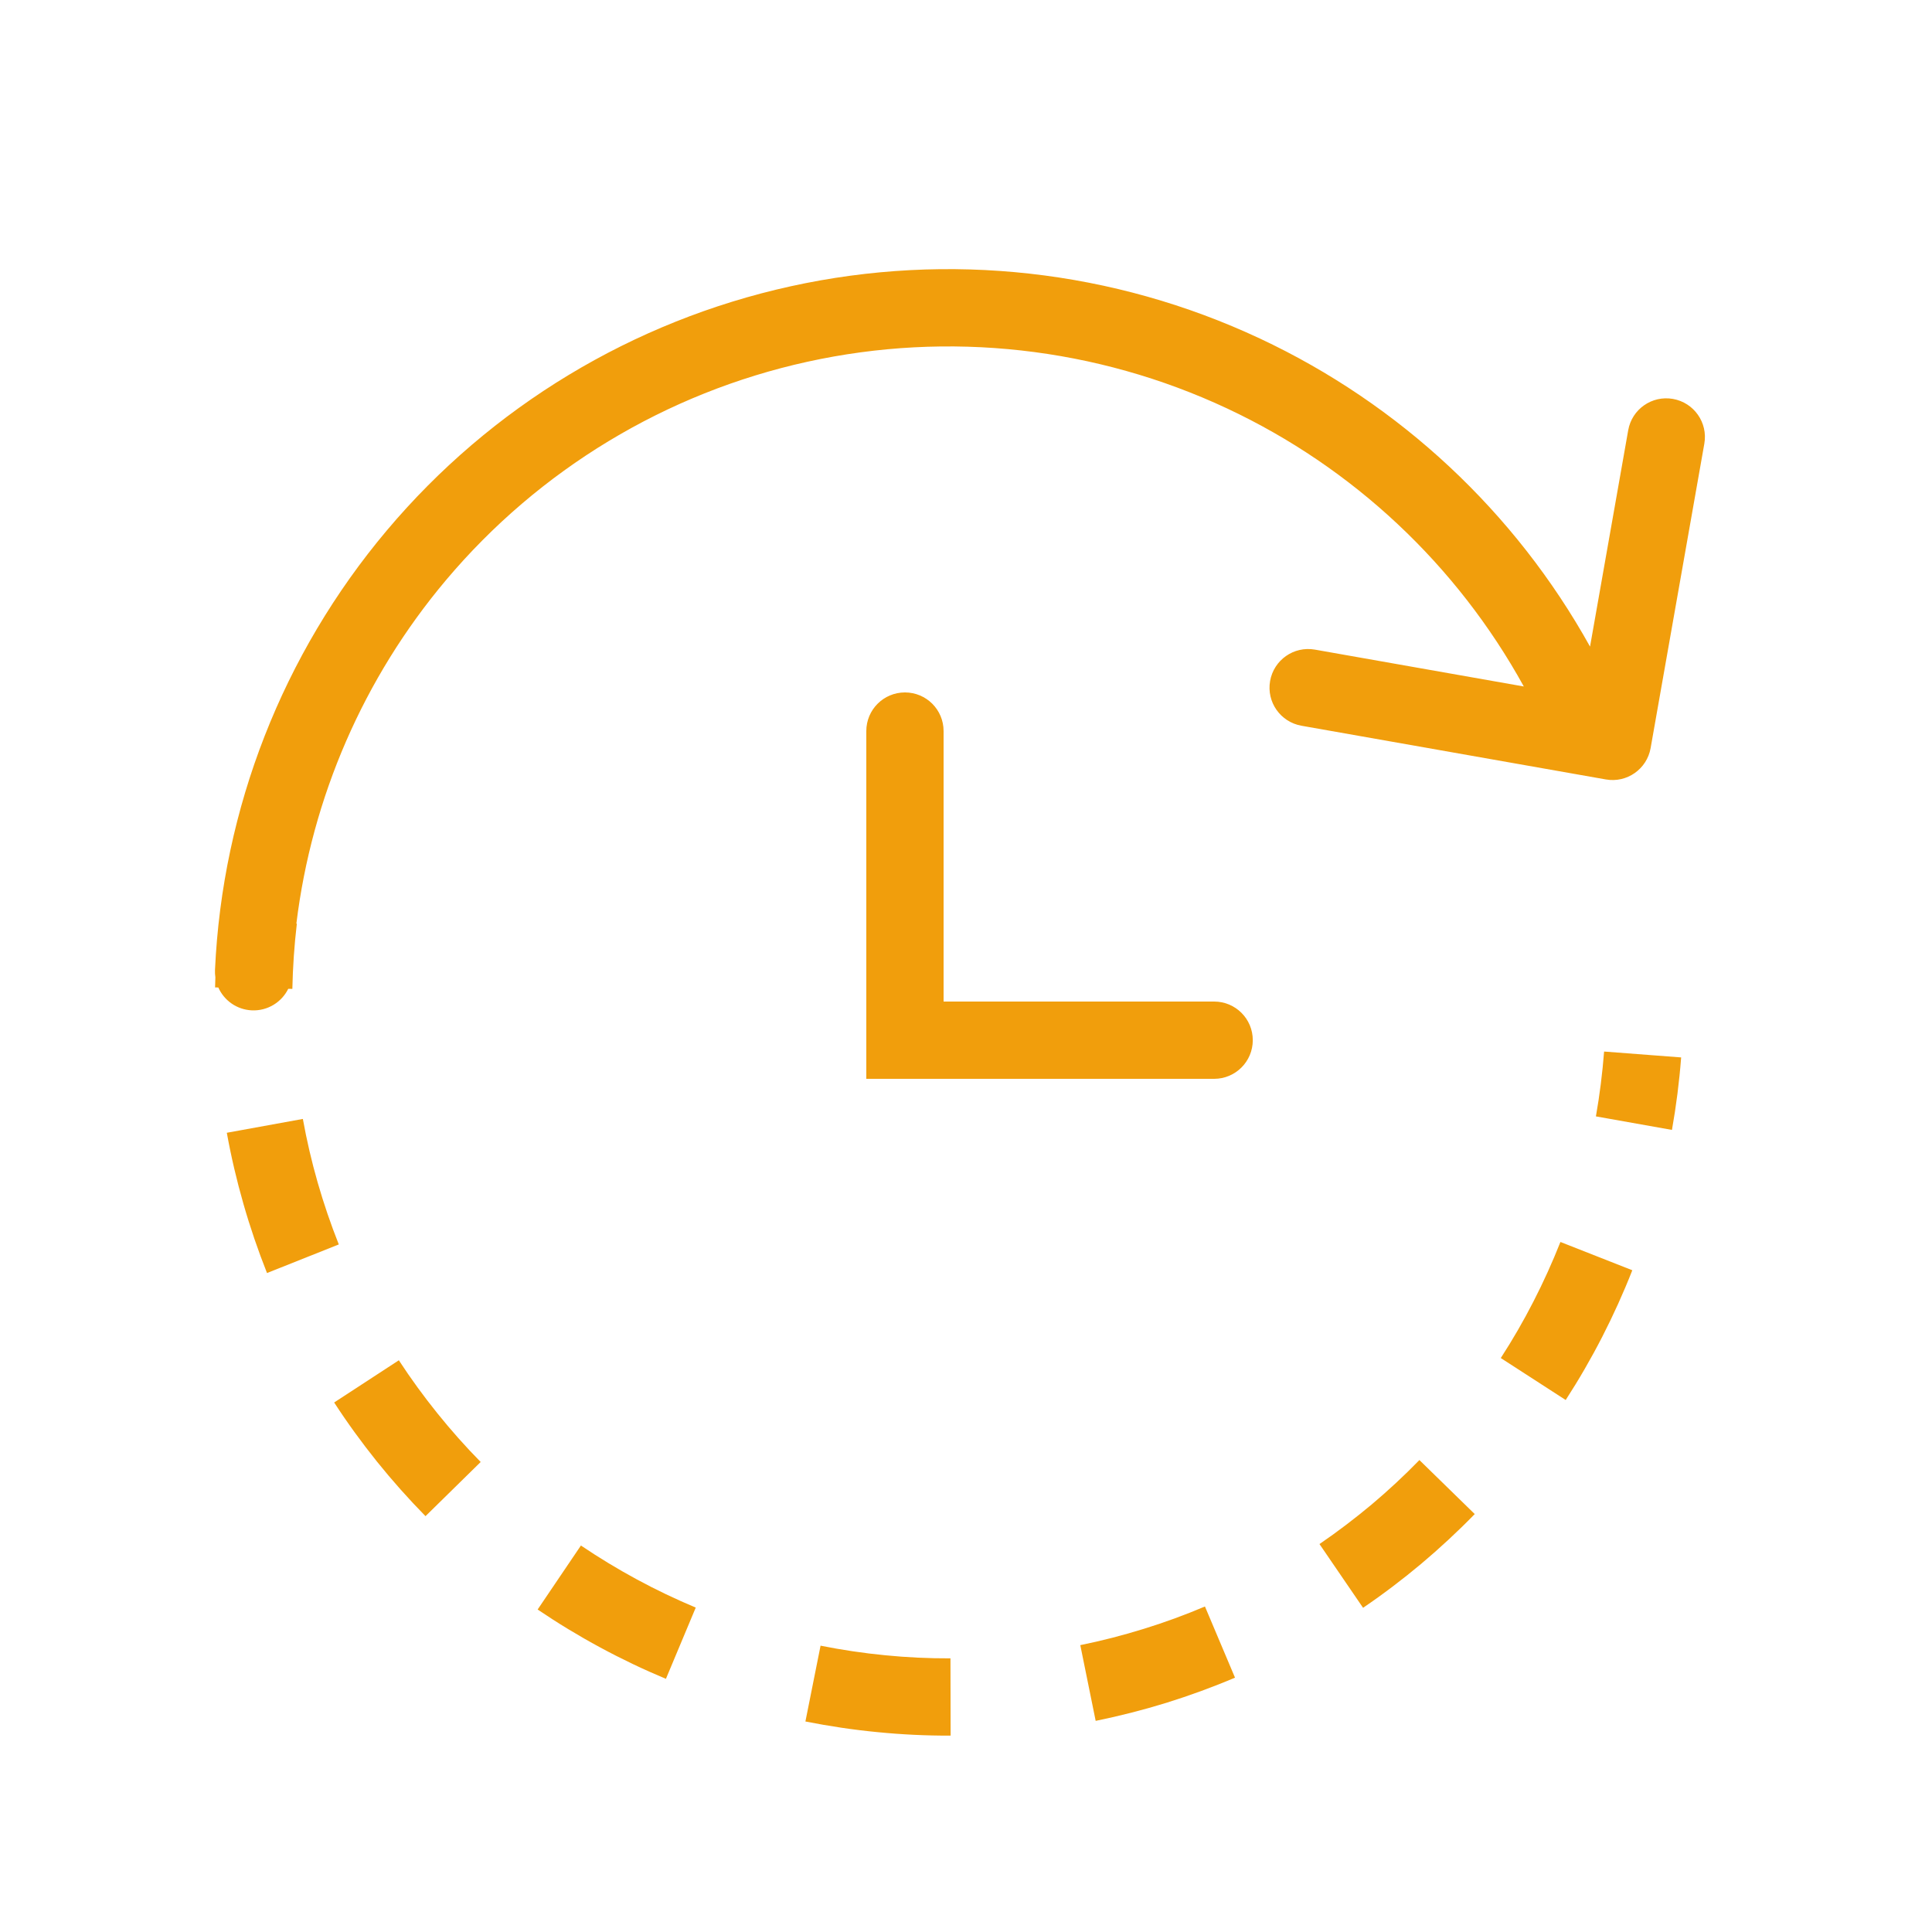
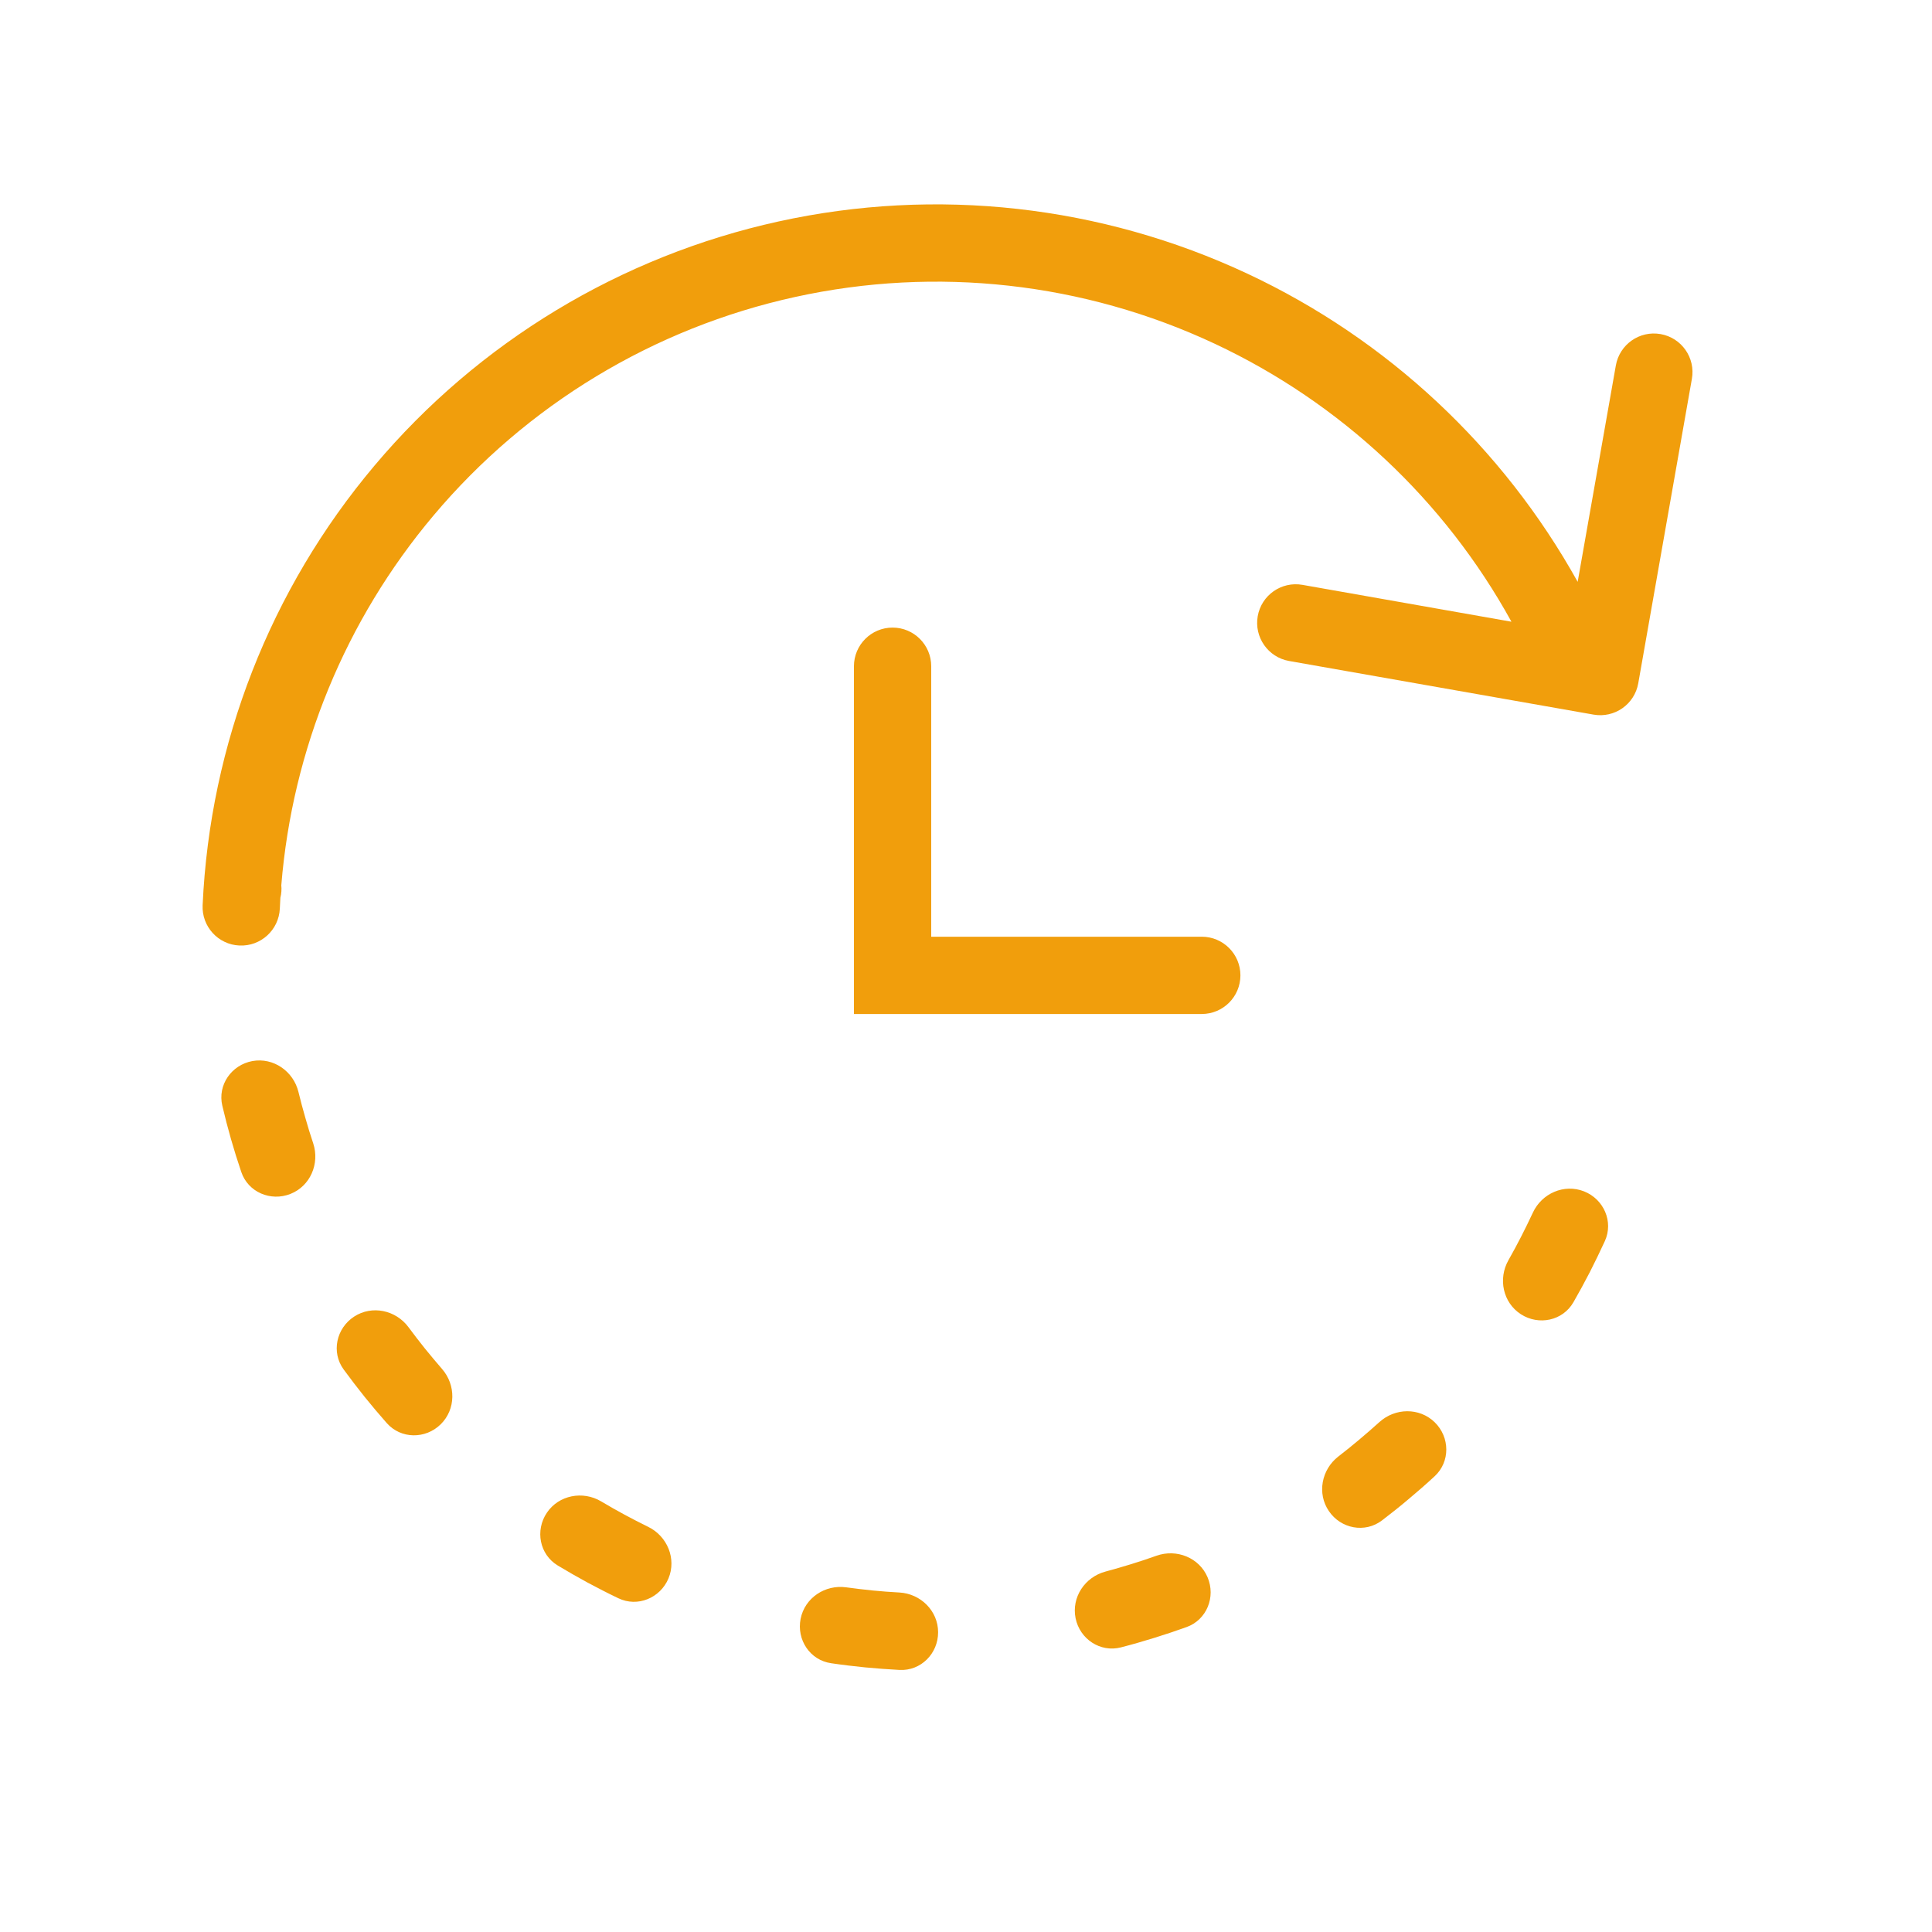
<svg xmlns="http://www.w3.org/2000/svg" width="25" height="25" viewBox="0 0 25 25" fill="none">
-   <path fill-rule="evenodd" clip-rule="evenodd" d="M10.448 4.681C12.276 4.279 14.185 4.492 15.88 5.286C17.509 6.05 18.852 7.31 19.718 8.883L17.015 8.406C16.742 8.358 16.483 8.54 16.435 8.812C16.387 9.084 16.569 9.343 16.841 9.391L20.78 10.086C21.052 10.134 21.311 9.952 21.359 9.68L22.054 5.741C22.102 5.469 21.92 5.21 21.648 5.162C21.376 5.114 21.117 5.295 21.069 5.567L20.575 8.367C19.607 6.625 18.113 5.229 16.304 4.381C14.41 3.493 12.276 3.255 10.234 3.704C8.191 4.153 6.353 5.263 5.006 6.863C3.659 8.463 2.877 10.462 2.782 12.551C2.781 12.584 2.782 12.616 2.787 12.647C2.785 12.69 2.784 12.733 2.783 12.777L2.825 12.778C2.899 12.945 3.063 13.065 3.259 13.074C3.463 13.083 3.645 12.968 3.73 12.795L3.783 12.796C3.789 12.515 3.808 12.233 3.841 11.953L3.835 11.952C4.035 10.319 4.705 8.773 5.771 7.507C6.976 6.076 8.621 5.082 10.448 4.681ZM21.635 14.621C21.69 14.311 21.73 13.998 21.754 13.683L20.757 13.607C20.735 13.889 20.7 14.169 20.651 14.446L21.635 14.621ZM2.935 14.658C2.991 14.968 3.063 15.275 3.15 15.578C3.237 15.882 3.339 16.18 3.455 16.473L4.384 16.103C4.28 15.841 4.189 15.574 4.111 15.303C4.033 15.031 3.969 14.756 3.919 14.479L2.935 14.658ZM20.733 17.298C20.877 17.017 21.007 16.73 21.122 16.437L20.192 16.071C20.088 16.333 19.972 16.59 19.843 16.841C19.714 17.093 19.573 17.337 19.42 17.573L20.26 18.116C20.431 17.852 20.589 17.579 20.733 17.298ZM4.324 18.148C4.495 18.412 4.681 18.667 4.878 18.913C5.076 19.159 5.286 19.395 5.506 19.619L6.22 18.918C6.022 18.717 5.835 18.506 5.658 18.286C5.481 18.066 5.315 17.838 5.161 17.602L4.324 18.148ZM18.391 20.235C18.633 20.031 18.864 19.817 19.083 19.592L18.367 18.893C18.171 19.095 17.964 19.287 17.748 19.469C17.531 19.65 17.307 19.821 17.074 19.98L17.638 20.805C17.898 20.628 18.149 20.438 18.391 20.235ZM6.957 20.827C7.217 21.003 7.487 21.167 7.765 21.317C8.042 21.467 8.327 21.603 8.617 21.724L9.003 20.802C8.743 20.693 8.489 20.572 8.24 20.437C7.992 20.303 7.75 20.156 7.517 19.999L6.957 20.827ZM15.094 22.034C15.395 21.94 15.691 21.832 15.981 21.709L15.592 20.788C15.332 20.898 15.068 20.995 14.798 21.078C14.528 21.162 14.254 21.232 13.979 21.288L14.178 22.268C14.487 22.205 14.792 22.127 15.094 22.034ZM10.422 22.276C10.731 22.337 11.043 22.384 11.357 22.414C11.671 22.445 11.986 22.46 12.301 22.459L12.299 21.459C12.017 21.46 11.735 21.447 11.454 21.419C11.173 21.392 10.894 21.35 10.618 21.295L10.422 22.276ZM12.21 9.46V12.96H15.711C15.987 12.96 16.211 13.183 16.211 13.46C16.211 13.736 15.987 13.96 15.711 13.96H11.21V9.46C11.21 9.183 11.434 8.96 11.71 8.96C11.986 8.96 12.21 9.183 12.21 9.46Z" fill="#F19E0C" />
+   <path fill-rule="evenodd" clip-rule="evenodd" d="M10.288 3.843C12.116 3.441 14.025 3.654 15.719 4.448C17.348 5.212 18.692 6.472 19.558 8.045L16.854 7.568C16.582 7.52 16.323 7.701 16.275 7.973C16.227 8.245 16.409 8.505 16.68 8.553L20.62 9.247C20.892 9.295 21.151 9.114 21.199 8.842L21.893 4.902C21.941 4.63 21.76 4.371 21.488 4.323C21.216 4.275 20.957 4.457 20.909 4.729L20.415 7.529C19.446 5.786 17.953 4.39 16.143 3.542C14.25 2.655 12.116 2.417 10.073 2.866C8.031 3.315 6.193 4.425 4.846 6.025C3.498 7.624 2.717 9.624 2.622 11.713C2.609 11.989 2.823 12.223 3.098 12.235C3.374 12.248 3.608 12.034 3.621 11.758C3.623 11.711 3.625 11.664 3.628 11.617C3.635 11.591 3.639 11.564 3.641 11.536C3.643 11.509 3.643 11.482 3.64 11.456C3.783 9.696 4.47 8.023 5.611 6.669C6.816 5.238 8.46 4.244 10.288 3.843ZM2.877 14.309C2.911 14.454 2.948 14.597 2.989 14.74C3.03 14.883 3.074 15.024 3.122 15.165C3.21 15.427 3.503 15.551 3.759 15.449C4.016 15.347 4.139 15.057 4.053 14.795C4.016 14.685 3.982 14.575 3.951 14.464C3.919 14.353 3.889 14.242 3.862 14.13C3.797 13.862 3.538 13.681 3.266 13.73C2.995 13.78 2.813 14.04 2.877 14.309ZM20.767 16.059C20.881 15.808 20.753 15.517 20.497 15.416C20.239 15.315 19.951 15.442 19.835 15.692C19.786 15.797 19.736 15.9 19.683 16.003C19.63 16.106 19.576 16.207 19.519 16.307C19.383 16.548 19.448 16.856 19.68 17.006C19.912 17.156 20.223 17.09 20.36 16.851C20.434 16.722 20.505 16.592 20.573 16.46C20.64 16.328 20.705 16.194 20.767 16.059ZM4.447 17.721C4.535 17.841 4.625 17.959 4.718 18.075C4.811 18.19 4.907 18.304 5.005 18.415C5.188 18.622 5.506 18.624 5.703 18.43C5.9 18.236 5.901 17.921 5.719 17.713C5.644 17.626 5.57 17.538 5.497 17.448C5.425 17.358 5.355 17.267 5.286 17.174C5.122 16.952 4.813 16.886 4.582 17.037C4.351 17.188 4.284 17.498 4.447 17.721ZM18.565 19.102C18.767 18.915 18.763 18.597 18.565 18.404C18.367 18.211 18.052 18.217 17.848 18.403C17.762 18.48 17.676 18.556 17.587 18.63C17.499 18.704 17.409 18.777 17.318 18.847C17.1 19.016 17.04 19.326 17.196 19.554C17.351 19.782 17.663 19.842 17.883 19.674C18.001 19.584 18.117 19.492 18.23 19.396C18.344 19.301 18.456 19.203 18.565 19.102ZM7.218 20.258C7.345 20.334 7.473 20.408 7.604 20.479C7.735 20.549 7.867 20.617 8.001 20.681C8.25 20.801 8.543 20.679 8.65 20.425C8.756 20.17 8.635 19.878 8.387 19.757C8.284 19.706 8.181 19.654 8.08 19.599C7.978 19.544 7.878 19.487 7.779 19.428C7.542 19.287 7.231 19.346 7.077 19.574C6.922 19.803 6.981 20.115 7.218 20.258ZM15.355 21.054C15.615 20.96 15.734 20.665 15.626 20.41C15.518 20.156 15.226 20.039 14.965 20.131C14.857 20.17 14.747 20.206 14.637 20.24C14.527 20.274 14.416 20.306 14.305 20.336C14.038 20.407 13.863 20.669 13.918 20.94C13.973 21.21 14.238 21.386 14.505 21.317C14.649 21.28 14.791 21.239 14.933 21.195C15.075 21.151 15.216 21.104 15.355 21.054ZM10.755 21.522C10.901 21.544 11.049 21.561 11.196 21.576C11.344 21.59 11.492 21.601 11.64 21.609C11.916 21.623 12.14 21.397 12.139 21.121C12.139 20.845 11.914 20.623 11.639 20.607C11.524 20.601 11.409 20.592 11.294 20.581C11.179 20.569 11.065 20.556 10.95 20.54C10.677 20.502 10.414 20.676 10.36 20.947C10.306 21.218 10.481 21.483 10.755 21.522ZM12.05 8.621V12.121H15.551C15.827 12.121 16.051 12.345 16.051 12.621C16.051 12.897 15.827 13.121 15.551 13.121H11.05V8.621C11.05 8.345 11.274 8.121 11.55 8.121C11.826 8.121 12.05 8.345 12.05 8.621Z" fill="#F19E0C" />
</svg>
